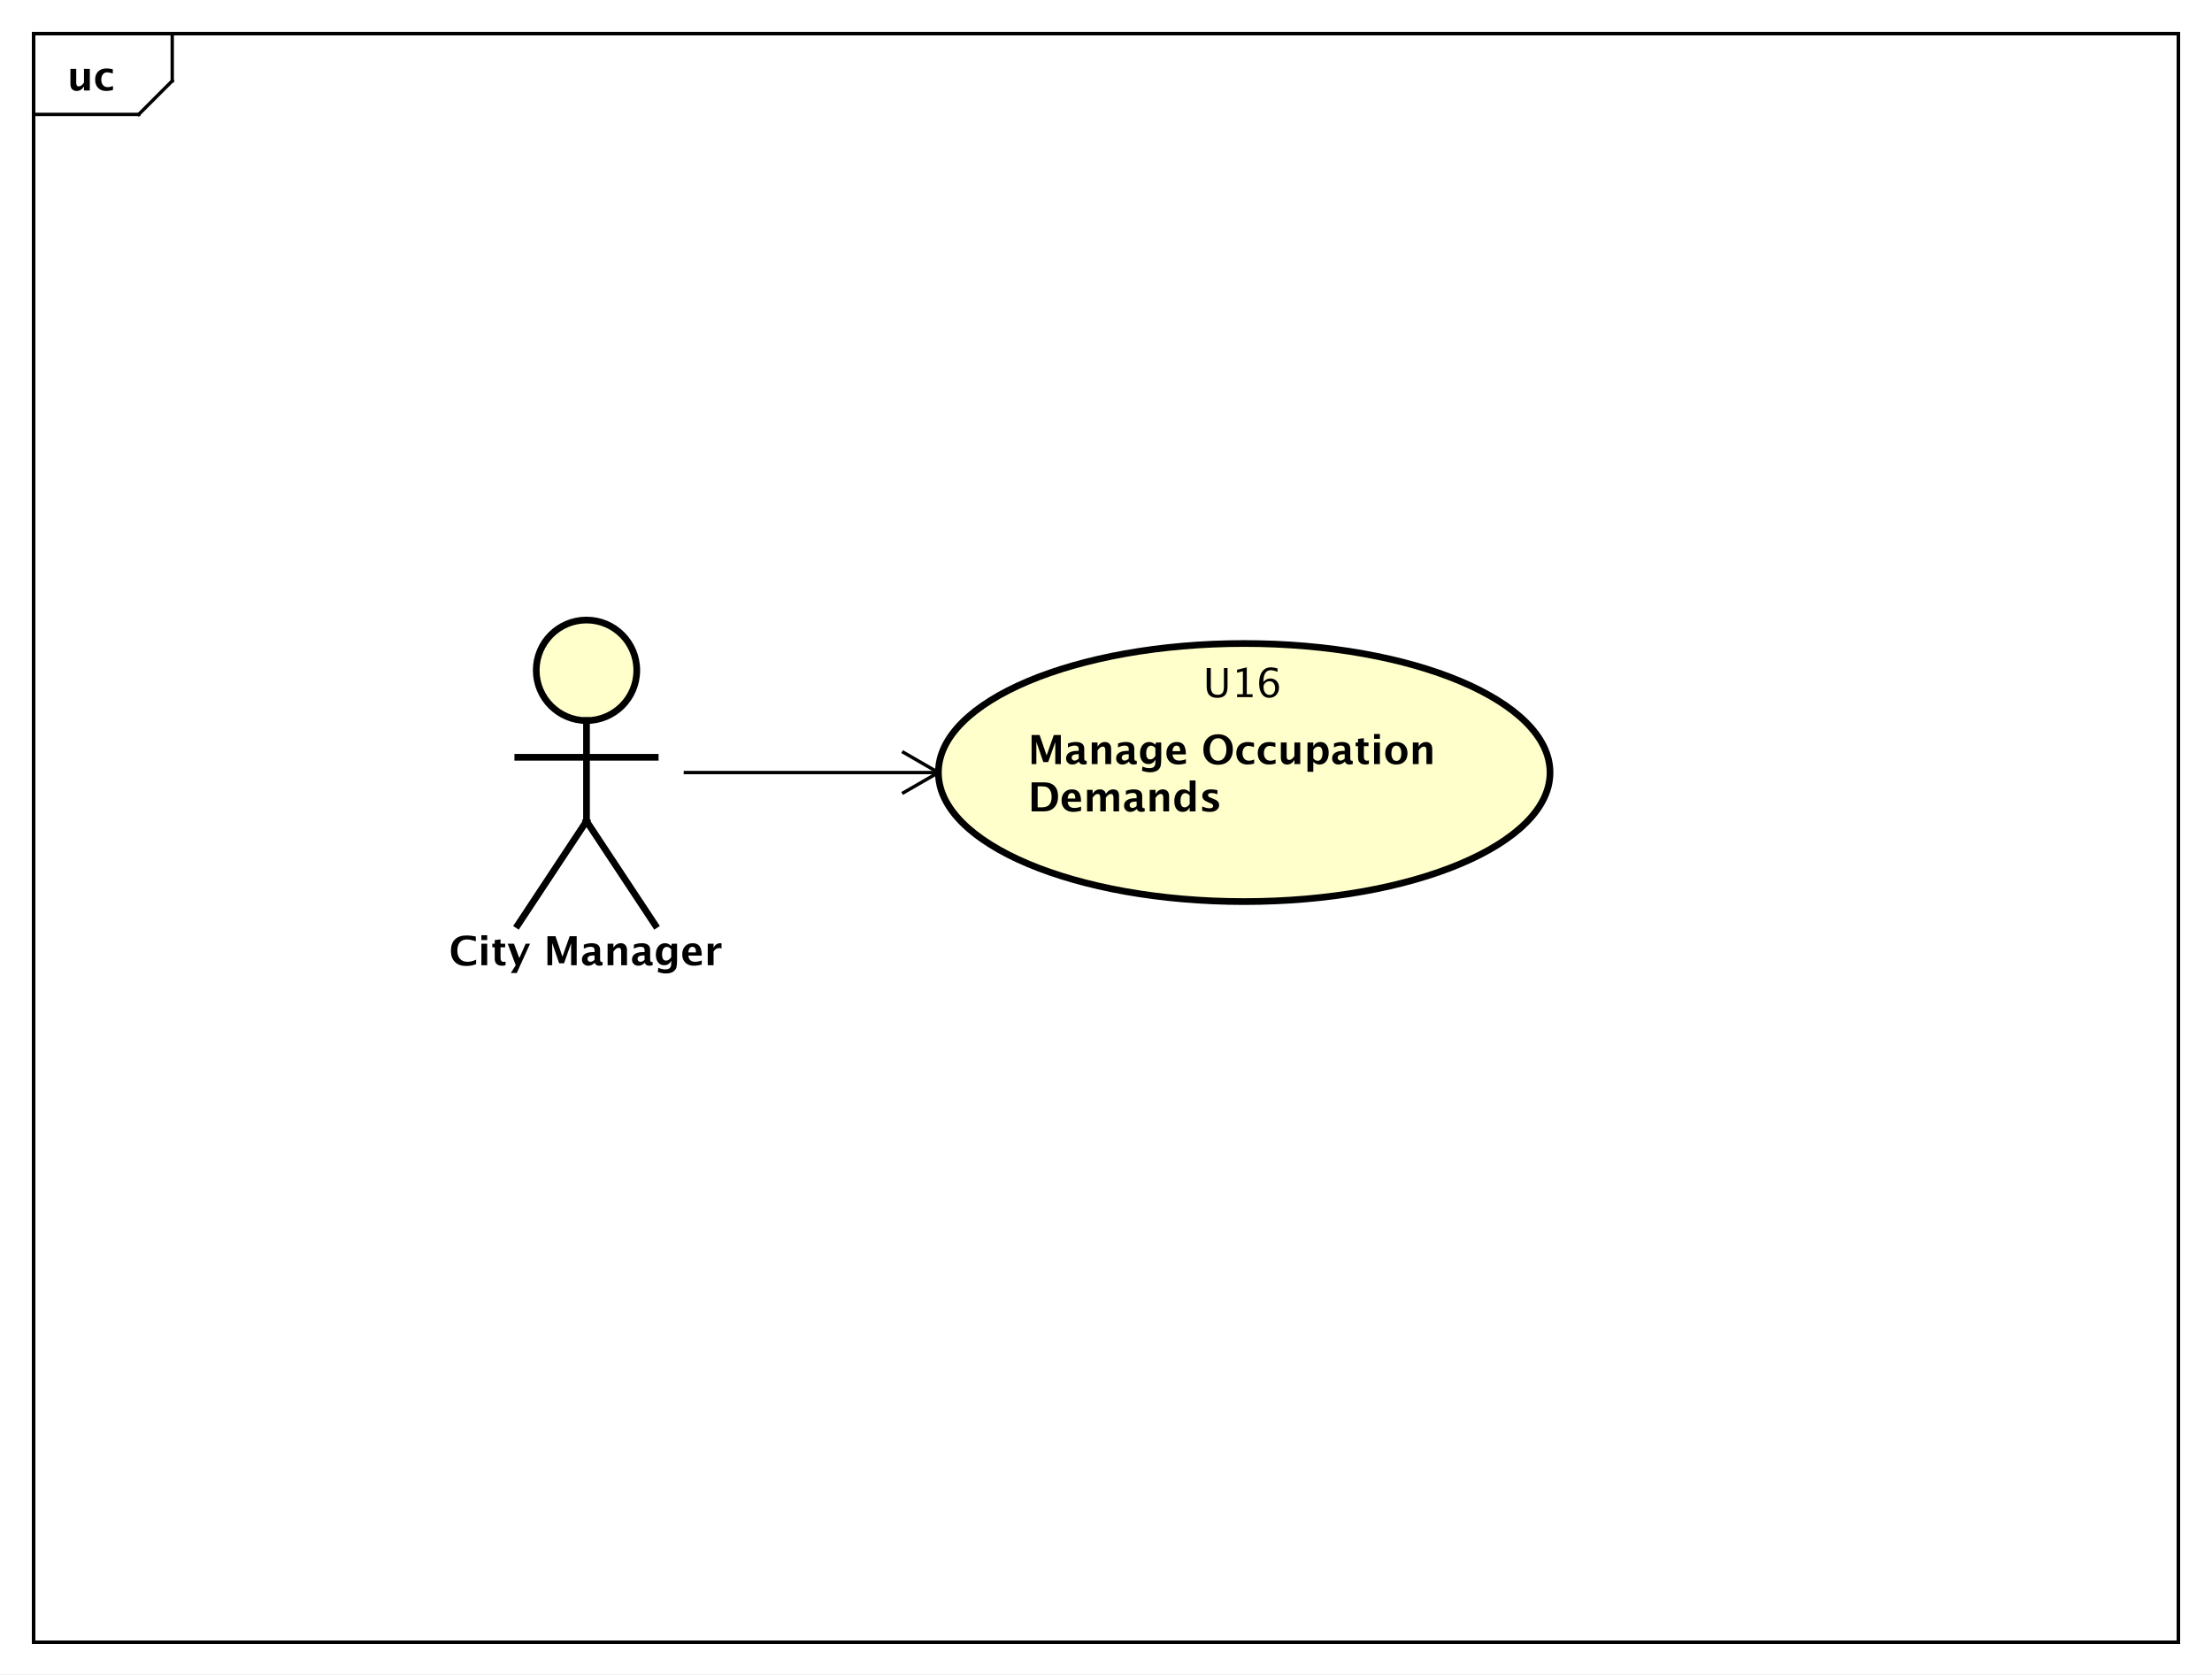
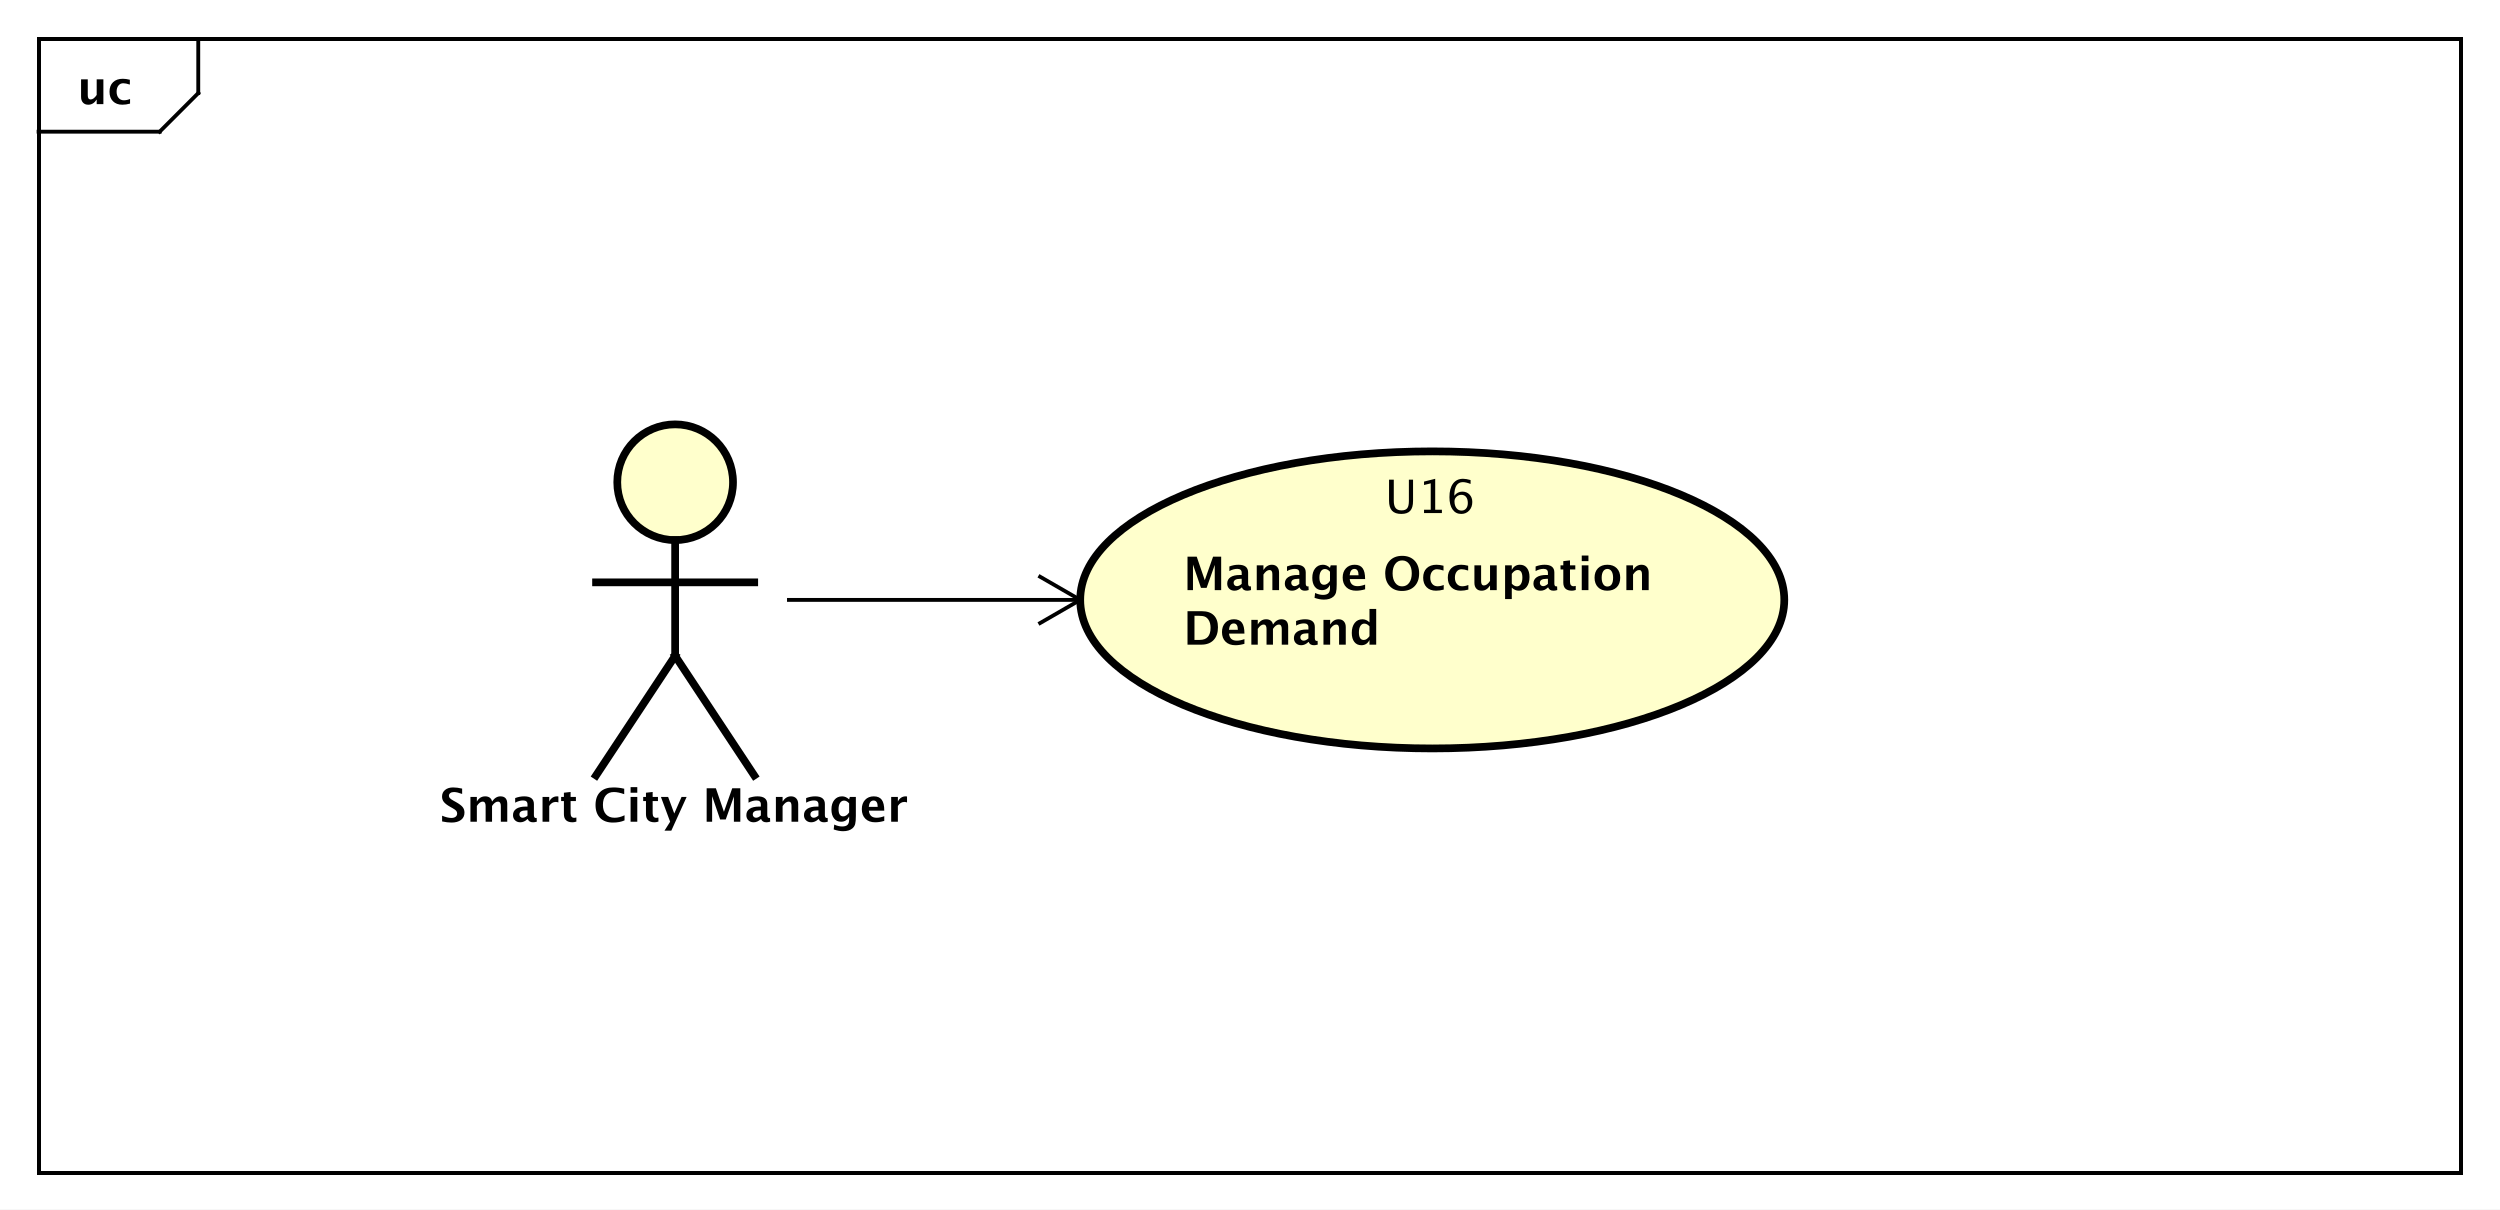
- <svg xmlns="http://www.w3.org/2000/svg" style="fill-opacity:1; color-rendering:auto; color-interpolation:auto; text-rendering:auto; stroke:black; stroke-linecap:square; stroke-miterlimit:10; shape-rendering:auto; stroke-opacity:1; fill:black; stroke-dasharray:none; font-weight:normal; stroke-width:1; font-family:'Dialog'; font-style:normal; stroke-linejoin:miter; font-size:12px; stroke-dashoffset:0; image-rendering:auto;" width="880" height="666">
+ <svg xmlns="http://www.w3.org/2000/svg" style="fill-opacity:1; color-rendering:auto; color-interpolation:auto; text-rendering:auto; stroke:black; stroke-linecap:square; stroke-miterlimit:10; shape-rendering:auto; stroke-opacity:1; fill:black; stroke-dasharray:none; font-weight:normal; stroke-width:1; font-family:'Dialog'; font-style:normal; stroke-linejoin:miter; font-size:12px; stroke-dashoffset:0; image-rendering:auto;" width="864" height="418">
  <defs id="genericDefs" />
  <g>
    <defs id="defs1">
      <clipPath clipPathUnits="userSpaceOnUse" id="clipPath1">
-         <path d="M0 0 L880 0 L880 666 L0 666 L0 0 Z" />
+         <path d="M0 0 L864 0 L864 418 L0 418 L0 0 Z" />
      </clipPath>
      <clipPath clipPathUnits="userSpaceOnUse" id="clipPath2">
-         <path d="M0 0 L660 0 L660 499.5 L0 499.5 L0 0 Z" />
+         <path d="M0 75 L648 75 L648 388.5 L0 388.5 L0 75 Z" />
      </clipPath>
      <clipPath clipPathUnits="userSpaceOnUse" id="clipPath3">
-         <path d="M-20 -27 L640 -27 L640 472.5 L-20 472.5 L-20 -27 Z" />
+         <path d="M-20 -27 L628 -27 L628 286.5 L-20 286.5 L-20 -27 Z" />
      </clipPath>
      <clipPath clipPathUnits="userSpaceOnUse" id="clipPath4">
-         <path d="M-134 -288 L526 -288 L526 211.5 L-134 211.5 L-134 -288 Z" />
+         <path d="M-114 -213 L534 -213 L534 100.5 L-114 100.5 L-114 -213 Z" />
      </clipPath>
      <clipPath clipPathUnits="userSpaceOnUse" id="clipPath5">
-         <path d="M-306.726 -216.367 L353.274 -216.367 L353.274 283.133 L-306.726 283.133 L-306.726 -216.367 Z" />
+         <path d="M-306.726 -141.367 L341.274 -141.367 L341.274 172.133 L-306.726 172.133 L-306.726 -141.367 Z" />
      </clipPath>
      <clipPath clipPathUnits="userSpaceOnUse" id="clipPath6">
-         <path d="M-359 -208 L301 -208 L301 291.5 L-359 291.5 L-359 -208 Z" />
+         <path d="M-359 -133 L289 -133 L289 180.5 L-359 180.5 L-359 -133 Z" />
      </clipPath>
    </defs>
    <g style="fill:white; stroke:white;">
-       <rect x="0" y="0" width="880" style="clip-path:url(#clipPath1); stroke:none;" height="666" />
+       <rect x="0" y="0" width="864" style="clip-path:url(#clipPath1); stroke:none;" height="418" />
    </g>
-     <g style="text-rendering:geometricPrecision; shape-rendering:crispEdges;" transform="scale(1.3333,1.3333)">
-       <rect x="10" y="10" width="640" style="fill:none; clip-path:url(#clipPath2);" height="480" />
-       <line x1="51.391" x2="51.391" y1="11" style="clip-path:url(#clipPath2); fill:none; text-rendering:optimizeLegibility; shape-rendering:auto;" y2="24.133" />
-       <line x1="51.391" x2="41.391" y1="24.133" style="clip-path:url(#clipPath2); fill:none; text-rendering:optimizeLegibility; shape-rendering:auto;" y2="34.133" />
-       <line x1="41.391" x2="10" y1="34.133" style="clip-path:url(#clipPath2); fill:none; text-rendering:optimizeLegibility; shape-rendering:auto;" y2="34.133" />
+     <g style="text-rendering:geometricPrecision; shape-rendering:crispEdges;" transform="scale(1.3333,1.3333) translate(0,-75)">
+       <rect x="10" y="85" width="628" style="fill:none; clip-path:url(#clipPath2);" height="294" />
+       <line x1="51.391" x2="51.391" y1="86" style="clip-path:url(#clipPath2); fill:none; text-rendering:optimizeLegibility; shape-rendering:auto;" y2="99.133" />
+       <line x1="51.391" x2="41.391" y1="99.133" style="clip-path:url(#clipPath2); fill:none; text-rendering:optimizeLegibility; shape-rendering:auto;" y2="109.133" />
+       <line x1="41.391" x2="10" y1="109.133" style="clip-path:url(#clipPath2); fill:none; text-rendering:optimizeLegibility; shape-rendering:auto;" y2="109.133" />
    </g>
-     <g style="text-rendering:optimizeLegibility; font-weight:bold; font-family:sans-serif;" transform="matrix(1.3333,0,0,1.3333,0,0) translate(20,27)">
+     <g style="text-rendering:optimizeLegibility; font-weight:bold; font-family:sans-serif;" transform="matrix(1.3333,0,0,1.3333,0,-100) translate(20,102)">
      <path d="M5.062 0 L5.062 -1.213 Q4.219 0.146 2.871 0.146 Q2.01 0.146 1.512 -0.398 Q1.014 -0.943 1.014 -1.887 L1.014 -6.434 L2.748 -6.434 L2.748 -2.314 Q2.748 -1.219 3.481 -1.219 Q4.301 -1.219 5.062 -2.385 L5.062 -6.434 L6.797 -6.434 L6.797 0 ZM13.711 -0.141 Q12.633 0.146 11.713 0.146 Q10.172 0.146 9.278 -0.759 Q8.385 -1.664 8.385 -3.223 Q8.385 -4.799 9.305 -5.689 Q10.225 -6.58 11.848 -6.58 Q12.633 -6.58 13.658 -6.328 L13.658 -5.074 Q12.592 -5.42 11.953 -5.42 Q11.174 -5.42 10.699 -4.822 Q10.225 -4.225 10.225 -3.234 Q10.225 -2.221 10.737 -1.611 Q11.25 -1.002 12.105 -1.002 Q12.885 -1.002 13.711 -1.342 Z" style="stroke:none; clip-path:url(#clipPath3);" />
    </g>
-     <g transform="matrix(1.3333,0,0,1.3333,0,0)" style="fill:rgb(255,255,204); text-rendering:optimizeLegibility; font-family:sans-serif; stroke:rgb(255,255,204); font-weight:bold; stroke-width:2;">
+     <g transform="matrix(1.3333,0,0,1.3333,0,-100)" style="fill:rgb(255,255,204); text-rendering:optimizeLegibility; font-family:sans-serif; stroke:rgb(255,255,204); font-weight:bold; stroke-width:2;">
      <circle r="15" style="clip-path:url(#clipPath2); stroke:none;" cx="175" cy="200" />
      <circle style="fill:none; clip-path:url(#clipPath2); stroke:black;" r="15" cx="175" cy="200" />
      <line x1="175" x2="175" y1="215" style="clip-path:url(#clipPath2); fill:none; stroke:black;" y2="245" />
      <line x1="154.5" x2="195.5" y1="225.95" style="clip-path:url(#clipPath2); fill:none; stroke:black;" y2="225.95" />
      <line x1="175" x2="154.5" y1="245" style="clip-path:url(#clipPath2); fill:none; stroke:black;" y2="276" />
      <line x1="175" x2="195.5" y1="245" style="clip-path:url(#clipPath2); fill:none; stroke:black;" y2="276" />
    </g>
-     <g style="text-rendering:optimizeLegibility; stroke-width:2; font-weight:bold; font-family:sans-serif;" transform="matrix(1.3333,0,0,1.3333,0,0) translate(134,288)">
-       <path d="M8.062 -0.346 Q6.803 0.217 5.057 0.217 Q2.924 0.217 1.734 -0.984 Q0.545 -2.186 0.545 -4.336 Q0.545 -6.527 1.743 -7.708 Q2.941 -8.889 5.162 -8.889 Q6.58 -8.889 7.981 -8.555 L7.981 -7.143 Q6.393 -7.699 5.32 -7.699 Q3.949 -7.699 3.205 -6.829 Q2.461 -5.959 2.461 -4.359 Q2.461 -2.789 3.261 -1.91 Q4.061 -1.031 5.484 -1.031 Q6.762 -1.031 8.062 -1.676 ZM9.633 0 L9.633 -6.434 L11.367 -6.434 L11.367 0 ZM9.633 -7.518 L9.633 -8.965 L11.367 -8.965 L11.367 -7.518 ZM16.852 -0.035 Q16.23 0.146 15.873 0.146 Q13.617 0.146 13.617 -1.963 L13.617 -5.35 L12.896 -5.35 L12.896 -6.434 L13.617 -6.434 L13.617 -7.518 L15.352 -7.717 L15.352 -6.434 L16.729 -6.434 L16.729 -5.35 L15.352 -5.35 L15.352 -2.191 Q15.352 -1.008 16.318 -1.008 Q16.541 -1.008 16.852 -1.09 ZM18.422 2.314 L19.881 0 L17.496 -6.434 L19.359 -6.434 L20.953 -2.133 L22.846 -6.434 L24.164 -6.434 L20.191 2.314 ZM29.35 0 L29.35 -8.672 L31.74 -8.672 L33.826 -2.572 L35.977 -8.672 L38.074 -8.672 L38.074 0 L36.41 0 L36.41 -6.545 L34.295 -0.58 L32.842 -0.58 L30.768 -6.633 L30.768 0 ZM43.395 -0.691 Q42.527 0.146 41.537 0.146 Q40.693 0.146 40.166 -0.369 Q39.639 -0.885 39.639 -1.705 Q39.639 -2.772 40.491 -3.349 Q41.344 -3.926 42.932 -3.926 L43.395 -3.926 L43.395 -4.512 Q43.395 -5.514 42.252 -5.514 Q41.238 -5.514 40.201 -4.939 L40.201 -6.135 Q41.379 -6.58 42.533 -6.58 Q45.059 -6.58 45.059 -4.57 L45.059 -1.723 Q45.059 -0.967 45.545 -0.967 Q45.633 -0.967 45.773 -0.99 L45.815 -0.018 Q45.264 0.146 44.842 0.146 Q43.775 0.146 43.471 -0.691 ZM43.395 -1.623 L43.395 -2.93 L42.984 -2.93 Q41.303 -2.93 41.303 -1.875 Q41.303 -1.518 41.546 -1.274 Q41.789 -1.031 42.147 -1.031 Q42.756 -1.031 43.395 -1.623 ZM47.297 0 L47.297 -6.434 L49.031 -6.434 L49.031 -5.221 Q49.881 -6.58 51.223 -6.58 Q52.084 -6.58 52.582 -6.035 Q53.08 -5.49 53.08 -4.547 L53.08 0 L51.346 0 L51.346 -4.119 Q51.346 -5.215 50.619 -5.215 Q49.793 -5.215 49.031 -4.049 L49.031 0 ZM58.33 -0.691 Q57.463 0.146 56.473 0.146 Q55.629 0.146 55.102 -0.369 Q54.574 -0.885 54.574 -1.705 Q54.574 -2.772 55.427 -3.349 Q56.279 -3.926 57.867 -3.926 L58.33 -3.926 L58.33 -4.512 Q58.33 -5.514 57.188 -5.514 Q56.174 -5.514 55.137 -4.939 L55.137 -6.135 Q56.315 -6.58 57.469 -6.58 Q59.994 -6.58 59.994 -4.57 L59.994 -1.723 Q59.994 -0.967 60.48 -0.967 Q60.568 -0.967 60.709 -0.99 L60.75 -0.018 Q60.199 0.146 59.777 0.146 Q58.711 0.146 58.406 -0.691 ZM58.33 -1.623 L58.33 -2.93 L57.92 -2.93 Q56.238 -2.93 56.238 -1.875 Q56.238 -1.518 56.481 -1.274 Q56.725 -1.031 57.082 -1.031 Q57.691 -1.031 58.33 -1.623 ZM62.279 1.998 L62.42 0.738 Q63.492 1.23 64.465 1.23 Q65.426 1.23 65.853 0.82 Q66.281 0.41 66.281 -0.51 L66.281 -1.389 Q65.648 0 64.189 0 Q63.041 0 62.367 -0.858 Q61.693 -1.717 61.693 -3.182 Q61.693 -4.723 62.449 -5.651 Q63.205 -6.58 64.459 -6.58 Q65.443 -6.58 66.281 -5.783 L66.463 -6.434 L68.022 -6.434 L68.022 -1.523 Q68.022 -0.053 67.843 0.598 Q67.664 1.248 67.148 1.705 Q66.281 2.455 64.705 2.455 Q63.586 2.455 62.279 1.998 ZM66.281 -2.397 L66.281 -4.769 Q65.654 -5.479 64.969 -5.479 Q64.312 -5.479 63.926 -4.881 Q63.539 -4.283 63.539 -3.275 Q63.539 -1.389 64.752 -1.389 Q65.59 -1.389 66.281 -2.397 ZM75.387 -0.217 Q74.15 0.146 73.043 0.146 Q71.432 0.146 70.5 -0.768 Q69.568 -1.682 69.568 -3.264 Q69.568 -4.758 70.421 -5.669 Q71.273 -6.58 72.674 -6.58 Q74.086 -6.58 74.736 -5.689 Q75.387 -4.799 75.387 -2.871 L71.397 -2.871 Q71.572 -1.031 73.418 -1.031 Q74.291 -1.031 75.387 -1.435 ZM71.373 -3.85 L73.682 -3.85 Q73.682 -5.496 72.621 -5.496 Q71.543 -5.496 71.373 -3.85 ZM77.18 0 L77.18 -6.434 L78.914 -6.434 L78.914 -5.221 Q79.588 -6.58 80.965 -6.58 Q81.129 -6.58 81.287 -6.545 L81.287 -4.998 Q80.918 -5.133 80.602 -5.133 Q79.564 -5.133 78.914 -4.084 L78.914 0 Z" style="stroke:none; clip-path:url(#clipPath4);" />
+     <g style="text-rendering:optimizeLegibility; stroke-width:2; font-weight:bold; font-family:sans-serif;" transform="matrix(1.3333,0,0,1.3333,0,-100) translate(114,288)">
+       <path d="M0.598 -0.076 L0.598 -1.565 Q1.998 -0.979 2.994 -0.979 Q3.691 -0.979 4.093 -1.289 Q4.494 -1.6 4.494 -2.133 Q4.494 -2.555 4.242 -2.845 Q3.99 -3.135 3.287 -3.533 L2.707 -3.856 Q1.541 -4.512 1.06 -5.112 Q0.58 -5.713 0.58 -6.516 Q0.58 -7.588 1.368 -8.238 Q2.156 -8.889 3.451 -8.889 Q4.488 -8.889 5.789 -8.59 L5.789 -7.201 Q4.459 -7.699 3.686 -7.699 Q3.088 -7.699 2.728 -7.433 Q2.367 -7.166 2.367 -6.732 Q2.367 -6.375 2.619 -6.106 Q2.871 -5.836 3.568 -5.443 L4.189 -5.098 Q5.443 -4.394 5.918 -3.803 Q6.393 -3.211 6.393 -2.361 Q6.393 -1.154 5.496 -0.469 Q4.6 0.217 3.023 0.217 Q1.98 0.217 0.598 -0.076 ZM7.939 0 L7.939 -6.434 L9.604 -6.434 L9.604 -5.221 Q10.365 -6.58 11.771 -6.58 Q12.498 -6.58 12.967 -6.223 Q13.435 -5.865 13.541 -5.221 Q14.443 -6.58 15.721 -6.58 Q17.484 -6.58 17.484 -4.635 L17.484 0 L15.82 0 L15.82 -4.066 Q15.82 -5.209 15.059 -5.209 Q14.279 -5.209 13.541 -4.084 L13.541 0 L11.877 0 L11.877 -4.066 Q11.877 -5.215 11.109 -5.215 Q10.342 -5.215 9.604 -4.084 L9.604 0 ZM22.729 -0.691 Q21.861 0.146 20.871 0.146 Q20.027 0.146 19.5 -0.369 Q18.973 -0.885 18.973 -1.705 Q18.973 -2.772 19.825 -3.349 Q20.678 -3.926 22.266 -3.926 L22.729 -3.926 L22.729 -4.512 Q22.729 -5.514 21.586 -5.514 Q20.572 -5.514 19.535 -4.939 L19.535 -6.135 Q20.713 -6.58 21.867 -6.58 Q24.393 -6.58 24.393 -4.57 L24.393 -1.723 Q24.393 -0.967 24.879 -0.967 Q24.967 -0.967 25.107 -0.99 L25.148 -0.018 Q24.598 0.146 24.176 0.146 Q23.109 0.146 22.805 -0.691 ZM22.729 -1.623 L22.729 -2.93 L22.318 -2.93 Q20.637 -2.93 20.637 -1.875 Q20.637 -1.518 20.88 -1.274 Q21.123 -1.031 21.48 -1.031 Q22.09 -1.031 22.729 -1.623 ZM26.631 0 L26.631 -6.434 L28.365 -6.434 L28.365 -5.221 Q29.039 -6.58 30.416 -6.58 Q30.58 -6.58 30.738 -6.545 L30.738 -4.998 Q30.369 -5.133 30.053 -5.133 Q29.016 -5.133 28.365 -4.084 L28.365 0 ZM35.402 -0.035 Q34.781 0.146 34.424 0.146 Q32.168 0.146 32.168 -1.963 L32.168 -5.35 L31.447 -5.35 L31.447 -6.434 L32.168 -6.434 L32.168 -7.518 L33.902 -7.717 L33.902 -6.434 L35.279 -6.434 L35.279 -5.35 L33.902 -5.35 L33.902 -2.191 Q33.902 -1.008 34.869 -1.008 Q35.092 -1.008 35.402 -1.09 ZM47.883 -0.346 Q46.623 0.217 44.877 0.217 Q42.744 0.217 41.555 -0.984 Q40.365 -2.186 40.365 -4.336 Q40.365 -6.527 41.563 -7.708 Q42.762 -8.889 44.982 -8.889 Q46.4 -8.889 47.801 -8.555 L47.801 -7.143 Q46.213 -7.699 45.141 -7.699 Q43.77 -7.699 43.025 -6.829 Q42.281 -5.959 42.281 -4.359 Q42.281 -2.789 43.081 -1.91 Q43.881 -1.031 45.305 -1.031 Q46.582 -1.031 47.883 -1.676 ZM49.453 0 L49.453 -6.434 L51.188 -6.434 L51.188 0 ZM49.453 -7.518 L49.453 -8.965 L51.188 -8.965 L51.188 -7.518 ZM56.672 -0.035 Q56.051 0.146 55.693 0.146 Q53.438 0.146 53.438 -1.963 L53.438 -5.35 L52.717 -5.35 L52.717 -6.434 L53.438 -6.434 L53.438 -7.518 L55.172 -7.717 L55.172 -6.434 L56.549 -6.434 L56.549 -5.35 L55.172 -5.35 L55.172 -2.191 Q55.172 -1.008 56.139 -1.008 Q56.361 -1.008 56.672 -1.09 ZM58.242 2.314 L59.701 0 L57.316 -6.434 L59.18 -6.434 L60.773 -2.133 L62.666 -6.434 L63.984 -6.434 L60.012 2.314 ZM69.17 0 L69.17 -8.672 L71.561 -8.672 L73.647 -2.572 L75.797 -8.672 L77.894 -8.672 L77.894 0 L76.231 0 L76.231 -6.545 L74.115 -0.58 L72.662 -0.58 L70.588 -6.633 L70.588 0 ZM83.215 -0.691 Q82.348 0.146 81.357 0.146 Q80.514 0.146 79.986 -0.369 Q79.459 -0.885 79.459 -1.705 Q79.459 -2.772 80.311 -3.349 Q81.164 -3.926 82.752 -3.926 L83.215 -3.926 L83.215 -4.512 Q83.215 -5.514 82.072 -5.514 Q81.059 -5.514 80.022 -4.939 L80.022 -6.135 Q81.199 -6.58 82.353 -6.58 Q84.879 -6.58 84.879 -4.57 L84.879 -1.723 Q84.879 -0.967 85.365 -0.967 Q85.453 -0.967 85.594 -0.99 L85.635 -0.018 Q85.084 0.146 84.662 0.146 Q83.596 0.146 83.291 -0.691 ZM83.215 -1.623 L83.215 -2.93 L82.805 -2.93 Q81.123 -2.93 81.123 -1.875 Q81.123 -1.518 81.366 -1.274 Q81.609 -1.031 81.967 -1.031 Q82.576 -1.031 83.215 -1.623 ZM87.117 0 L87.117 -6.434 L88.852 -6.434 L88.852 -5.221 Q89.701 -6.58 91.043 -6.58 Q91.904 -6.58 92.402 -6.035 Q92.9 -5.49 92.9 -4.547 L92.9 0 L91.166 0 L91.166 -4.119 Q91.166 -5.215 90.439 -5.215 Q89.613 -5.215 88.852 -4.049 L88.852 0 ZM98.15 -0.691 Q97.283 0.146 96.293 0.146 Q95.449 0.146 94.922 -0.369 Q94.394 -0.885 94.394 -1.705 Q94.394 -2.772 95.247 -3.349 Q96.1 -3.926 97.688 -3.926 L98.15 -3.926 L98.15 -4.512 Q98.15 -5.514 97.008 -5.514 Q95.994 -5.514 94.957 -4.939 L94.957 -6.135 Q96.135 -6.58 97.289 -6.58 Q99.814 -6.58 99.814 -4.57 L99.814 -1.723 Q99.814 -0.967 100.301 -0.967 Q100.389 -0.967 100.529 -0.99 L100.57 -0.018 Q100.019 0.146 99.598 0.146 Q98.531 0.146 98.227 -0.691 ZM98.15 -1.623 L98.15 -2.93 L97.74 -2.93 Q96.059 -2.93 96.059 -1.875 Q96.059 -1.518 96.302 -1.274 Q96.545 -1.031 96.902 -1.031 Q97.512 -1.031 98.15 -1.623 ZM102.1 1.998 L102.24 0.738 Q103.312 1.23 104.285 1.23 Q105.246 1.23 105.674 0.82 Q106.102 0.41 106.102 -0.51 L106.102 -1.389 Q105.469 0 104.01 0 Q102.861 0 102.188 -0.858 Q101.514 -1.717 101.514 -3.182 Q101.514 -4.723 102.269 -5.651 Q103.025 -6.58 104.279 -6.58 Q105.264 -6.58 106.102 -5.783 L106.283 -6.434 L107.842 -6.434 L107.842 -1.523 Q107.842 -0.053 107.663 0.598 Q107.484 1.248 106.969 1.705 Q106.102 2.455 104.525 2.455 Q103.406 2.455 102.1 1.998 ZM106.102 -2.397 L106.102 -4.769 Q105.475 -5.479 104.789 -5.479 Q104.133 -5.479 103.746 -4.881 Q103.359 -4.283 103.359 -3.275 Q103.359 -1.389 104.572 -1.389 Q105.41 -1.389 106.102 -2.397 ZM115.207 -0.217 Q113.971 0.146 112.863 0.146 Q111.252 0.146 110.32 -0.768 Q109.389 -1.682 109.389 -3.264 Q109.389 -4.758 110.241 -5.669 Q111.094 -6.58 112.494 -6.58 Q113.906 -6.58 114.557 -5.689 Q115.207 -4.799 115.207 -2.871 L111.217 -2.871 Q111.393 -1.031 113.238 -1.031 Q114.111 -1.031 115.207 -1.435 ZM111.193 -3.85 L113.502 -3.85 Q113.502 -5.496 112.441 -5.496 Q111.363 -5.496 111.193 -3.85 ZM117 0 L117 -6.434 L118.734 -6.434 L118.734 -5.221 Q119.408 -6.58 120.785 -6.58 Q120.949 -6.58 121.107 -6.545 L121.107 -4.998 Q120.738 -5.133 120.422 -5.133 Q119.385 -5.133 118.734 -4.084 L118.734 0 Z" style="stroke:none; clip-path:url(#clipPath4);" />
    </g>
-     <g transform="matrix(1.3333,0,0,1.3333,0,0)" style="fill:rgb(255,255,204); text-rendering:optimizeLegibility; font-family:sans-serif; stroke:rgb(255,255,204); font-weight:bold; stroke-width:2;">
+     <g transform="matrix(1.3333,0,0,1.3333,0,-100)" style="fill:rgb(255,255,204); text-rendering:optimizeLegibility; font-family:sans-serif; stroke:rgb(255,255,204); font-weight:bold; stroke-width:2;">
      <ellipse style="clip-path:url(#clipPath2); stroke:none;" rx="91.25" cx="371.25" ry="38.5" cy="230.5" />
      <ellipse style="clip-path:url(#clipPath2); fill:none; stroke:black;" rx="91.25" cx="371.25" ry="38.5" cy="230.5" />
      <path d="M1.084 11.602 L1.084 2.93 L3.475 2.93 L5.561 9.029 L7.711 2.93 L9.809 2.93 L9.809 11.602 L8.145 11.602 L8.145 5.057 L6.029 11.021 L4.576 11.021 L2.502 4.969 L2.502 11.602 ZM15.129 10.91 Q14.262 11.748 13.271 11.748 Q12.428 11.748 11.9 11.232 Q11.373 10.717 11.373 9.896 Q11.373 8.83 12.226 8.253 Q13.078 7.676 14.666 7.676 L15.129 7.676 L15.129 7.09 Q15.129 6.088 13.986 6.088 Q12.973 6.088 11.935 6.662 L11.935 5.467 Q13.113 5.021 14.268 5.021 Q16.793 5.021 16.793 7.031 L16.793 9.879 Q16.793 10.635 17.279 10.635 Q17.367 10.635 17.508 10.611 L17.549 11.584 Q16.998 11.748 16.576 11.748 Q15.51 11.748 15.205 10.91 ZM15.129 9.979 L15.129 8.672 L14.719 8.672 Q13.037 8.672 13.037 9.727 Q13.037 10.084 13.28 10.327 Q13.523 10.57 13.881 10.57 Q14.49 10.57 15.129 9.979 ZM19.031 11.602 L19.031 5.168 L20.766 5.168 L20.766 6.381 Q21.615 5.021 22.957 5.021 Q23.818 5.021 24.316 5.566 Q24.814 6.111 24.814 7.055 L24.814 11.602 L23.08 11.602 L23.08 7.482 Q23.08 6.387 22.354 6.387 Q21.527 6.387 20.766 7.553 L20.766 11.602 ZM30.064 10.91 Q29.197 11.748 28.207 11.748 Q27.363 11.748 26.836 11.232 Q26.309 10.717 26.309 9.896 Q26.309 8.83 27.161 8.253 Q28.014 7.676 29.602 7.676 L30.064 7.676 L30.064 7.09 Q30.064 6.088 28.922 6.088 Q27.908 6.088 26.871 6.662 L26.871 5.467 Q28.049 5.021 29.203 5.021 Q31.729 5.021 31.729 7.031 L31.729 9.879 Q31.729 10.635 32.215 10.635 Q32.303 10.635 32.443 10.611 L32.484 11.584 Q31.934 11.748 31.512 11.748 Q30.445 11.748 30.141 10.91 ZM30.064 9.979 L30.064 8.672 L29.654 8.672 Q27.973 8.672 27.973 9.727 Q27.973 10.084 28.216 10.327 Q28.459 10.57 28.816 10.57 Q29.426 10.57 30.064 9.979 ZM34.014 13.6 L34.154 12.34 Q35.227 12.832 36.199 12.832 Q37.16 12.832 37.588 12.422 Q38.016 12.012 38.016 11.092 L38.016 10.213 Q37.383 11.602 35.924 11.602 Q34.775 11.602 34.102 10.743 Q33.428 9.885 33.428 8.42 Q33.428 6.879 34.184 5.95 Q34.94 5.021 36.193 5.021 Q37.178 5.021 38.016 5.818 L38.197 5.168 L39.756 5.168 L39.756 10.078 Q39.756 11.549 39.577 12.199 Q39.398 12.85 38.883 13.307 Q38.016 14.057 36.44 14.057 Q35.32 14.057 34.014 13.6 ZM38.016 9.205 L38.016 6.832 Q37.389 6.123 36.703 6.123 Q36.047 6.123 35.66 6.721 Q35.273 7.318 35.273 8.326 Q35.273 10.213 36.486 10.213 Q37.324 10.213 38.016 9.205 ZM47.121 11.385 Q45.885 11.748 44.777 11.748 Q43.166 11.748 42.234 10.834 Q41.303 9.92 41.303 8.338 Q41.303 6.844 42.155 5.933 Q43.008 5.021 44.408 5.021 Q45.82 5.021 46.471 5.912 Q47.121 6.803 47.121 8.73 L43.131 8.73 Q43.307 10.57 45.152 10.57 Q46.025 10.57 47.121 10.166 ZM43.107 7.752 L45.416 7.752 Q45.416 6.106 44.355 6.106 Q43.277 6.106 43.107 7.752 ZM56.672 11.818 Q54.697 11.818 53.514 10.576 Q52.33 9.334 52.33 7.266 Q52.33 5.174 53.52 3.943 Q54.709 2.713 56.73 2.713 Q58.74 2.713 59.933 3.943 Q61.125 5.174 61.125 7.248 Q61.125 9.369 59.933 10.594 Q58.74 11.818 56.672 11.818 ZM56.695 10.623 Q57.855 10.623 58.532 9.712 Q59.209 8.801 59.209 7.242 Q59.209 5.731 58.529 4.816 Q57.85 3.902 56.73 3.902 Q55.6 3.902 54.923 4.816 Q54.246 5.731 54.246 7.26 Q54.246 8.777 54.92 9.7 Q55.594 10.623 56.695 10.623 ZM67.494 11.461 Q66.416 11.748 65.496 11.748 Q63.955 11.748 63.062 10.843 Q62.168 9.938 62.168 8.379 Q62.168 6.803 63.088 5.912 Q64.008 5.021 65.631 5.021 Q66.416 5.021 67.441 5.273 L67.441 6.527 Q66.375 6.182 65.736 6.182 Q64.957 6.182 64.482 6.779 Q64.008 7.377 64.008 8.367 Q64.008 9.381 64.52 9.99 Q65.033 10.6 65.889 10.6 Q66.668 10.6 67.494 10.26 ZM73.881 11.461 Q72.803 11.748 71.883 11.748 Q70.342 11.748 69.448 10.843 Q68.555 9.938 68.555 8.379 Q68.555 6.803 69.475 5.912 Q70.394 5.021 72.018 5.021 Q72.803 5.021 73.828 5.273 L73.828 6.527 Q72.762 6.182 72.123 6.182 Q71.344 6.182 70.869 6.779 Q70.394 7.377 70.394 8.367 Q70.394 9.381 70.907 9.99 Q71.42 10.6 72.275 10.6 Q73.055 10.6 73.881 10.26 ZM79.5 11.602 L79.5 10.389 Q78.656 11.748 77.309 11.748 Q76.447 11.748 75.949 11.203 Q75.451 10.658 75.451 9.715 L75.451 5.168 L77.186 5.168 L77.186 9.287 Q77.186 10.383 77.918 10.383 Q78.738 10.383 79.5 9.217 L79.5 5.168 L81.234 5.168 L81.234 11.602 ZM83.402 13.916 L83.402 5.168 L85.137 5.168 L85.137 6.381 Q85.805 5.021 87.24 5.021 Q88.4 5.021 89.065 5.871 Q89.731 6.721 89.731 8.209 Q89.731 9.826 88.981 10.787 Q88.231 11.748 86.971 11.748 Q85.957 11.748 85.137 10.951 L85.137 13.916 ZM85.137 9.92 Q85.769 10.623 86.484 10.623 Q87.123 10.623 87.504 10.005 Q87.885 9.387 87.885 8.355 Q87.885 6.381 86.613 6.381 Q85.846 6.381 85.137 7.371 ZM94.506 10.91 Q93.639 11.748 92.648 11.748 Q91.805 11.748 91.277 11.232 Q90.75 10.717 90.75 9.896 Q90.75 8.83 91.603 8.253 Q92.455 7.676 94.043 7.676 L94.506 7.676 L94.506 7.09 Q94.506 6.088 93.363 6.088 Q92.35 6.088 91.312 6.662 L91.312 5.467 Q92.49 5.021 93.644 5.021 Q96.17 5.021 96.17 7.031 L96.17 9.879 Q96.17 10.635 96.656 10.635 Q96.744 10.635 96.885 10.611 L96.926 11.584 Q96.375 11.748 95.953 11.748 Q94.887 11.748 94.582 10.91 ZM94.506 9.979 L94.506 8.672 L94.096 8.672 Q92.414 8.672 92.414 9.727 Q92.414 10.084 92.657 10.327 Q92.9 10.57 93.258 10.57 Q93.867 10.57 94.506 9.979 ZM101.725 11.566 Q101.103 11.748 100.746 11.748 Q98.49 11.748 98.49 9.639 L98.49 6.252 L97.769 6.252 L97.769 5.168 L98.49 5.168 L98.49 4.084 L100.225 3.885 L100.225 5.168 L101.602 5.168 L101.602 6.252 L100.225 6.252 L100.225 9.41 Q100.225 10.594 101.191 10.594 Q101.414 10.594 101.725 10.512 ZM103.272 11.602 L103.272 5.168 L105.006 5.168 L105.006 11.602 ZM103.272 4.084 L103.272 2.637 L105.006 2.637 L105.006 4.084 ZM109.875 11.748 Q108.369 11.748 107.481 10.837 Q106.594 9.926 106.594 8.385 Q106.594 6.826 107.487 5.924 Q108.381 5.021 109.916 5.021 Q111.457 5.021 112.351 5.924 Q113.244 6.826 113.244 8.373 Q113.244 9.955 112.348 10.852 Q111.451 11.748 109.875 11.748 ZM109.904 10.664 Q111.398 10.664 111.398 8.373 Q111.398 7.324 111.003 6.715 Q110.607 6.106 109.916 6.106 Q109.231 6.106 108.835 6.715 Q108.439 7.324 108.439 8.385 Q108.439 9.434 108.832 10.049 Q109.225 10.664 109.904 10.664 ZM114.838 11.602 L114.838 5.168 L116.572 5.168 L116.572 6.381 Q117.422 5.021 118.764 5.021 Q119.625 5.021 120.123 5.566 Q120.621 6.111 120.621 7.055 L120.621 11.602 L118.887 11.602 L118.887 7.482 Q118.887 6.387 118.16 6.387 Q117.334 6.387 116.572 7.553 L116.572 11.602 Z" style="fill:black; clip-path:url(#clipPath5); stroke:none;" transform="translate(306.7265,216.3672)" />
    </g>
-     <g style="text-rendering:optimizeLegibility; stroke-width:2; font-weight:bold; font-family:sans-serif;" transform="matrix(1.3333,0,0,1.3333,0,0) translate(306.7265,216.3672)">
-       <path d="M1.084 25.734 L1.084 17.062 L4.816 17.062 Q6.832 17.062 7.904 18.132 Q8.977 19.201 8.977 21.217 Q8.977 23.361 7.84 24.548 Q6.703 25.734 4.658 25.734 ZM2.889 24.504 L4.236 24.504 Q5.66 24.504 6.36 23.716 Q7.061 22.928 7.061 21.322 Q7.061 20.08 6.498 19.254 Q6.111 18.686 5.566 18.469 Q5.021 18.252 3.978 18.252 L2.889 18.252 ZM15.838 25.518 Q14.602 25.881 13.494 25.881 Q11.883 25.881 10.951 24.967 Q10.02 24.053 10.02 22.471 Q10.02 20.977 10.872 20.065 Q11.725 19.154 13.125 19.154 Q14.537 19.154 15.188 20.045 Q15.838 20.936 15.838 22.863 L11.848 22.863 Q12.023 24.703 13.869 24.703 Q14.742 24.703 15.838 24.299 ZM11.824 21.885 L14.133 21.885 Q14.133 20.238 13.072 20.238 Q11.994 20.238 11.824 21.885 ZM17.631 25.734 L17.631 19.301 L19.295 19.301 L19.295 20.514 Q20.057 19.154 21.463 19.154 Q22.189 19.154 22.658 19.512 Q23.127 19.869 23.232 20.514 Q24.135 19.154 25.412 19.154 Q27.176 19.154 27.176 21.1 L27.176 25.734 L25.512 25.734 L25.512 21.668 Q25.512 20.525 24.75 20.525 Q23.971 20.525 23.232 21.65 L23.232 25.734 L21.568 25.734 L21.568 21.668 Q21.568 20.52 20.801 20.52 Q20.033 20.52 19.295 21.65 L19.295 25.734 ZM32.42 25.043 Q31.553 25.881 30.562 25.881 Q29.719 25.881 29.191 25.365 Q28.664 24.85 28.664 24.029 Q28.664 22.963 29.517 22.386 Q30.369 21.809 31.957 21.809 L32.42 21.809 L32.42 21.223 Q32.42 20.221 31.277 20.221 Q30.264 20.221 29.227 20.795 L29.227 19.6 Q30.404 19.154 31.559 19.154 Q34.084 19.154 34.084 21.164 L34.084 24.012 Q34.084 24.768 34.57 24.768 Q34.658 24.768 34.799 24.744 L34.84 25.717 Q34.289 25.881 33.867 25.881 Q32.801 25.881 32.496 25.043 ZM32.42 24.111 L32.42 22.805 L32.01 22.805 Q30.328 22.805 30.328 23.859 Q30.328 24.217 30.571 24.46 Q30.814 24.703 31.172 24.703 Q31.781 24.703 32.42 24.111 ZM36.322 25.734 L36.322 19.301 L38.057 19.301 L38.057 20.514 Q38.906 19.154 40.248 19.154 Q41.109 19.154 41.607 19.699 Q42.105 20.244 42.105 21.188 L42.105 25.734 L40.371 25.734 L40.371 21.615 Q40.371 20.52 39.645 20.52 Q38.818 20.52 38.057 21.686 L38.057 25.734 ZM48.252 25.734 L48.252 24.521 Q47.584 25.881 46.148 25.881 Q44.988 25.881 44.326 25.031 Q43.664 24.182 43.664 22.693 Q43.664 21.076 44.411 20.115 Q45.158 19.154 46.418 19.154 Q47.426 19.154 48.252 19.951 L48.252 16.482 L49.992 16.482 L49.992 25.734 ZM48.252 20.982 Q47.625 20.279 46.91 20.279 Q46.272 20.279 45.891 20.895 Q45.51 21.51 45.51 22.547 Q45.51 24.521 46.775 24.521 Q47.549 24.521 48.252 23.531 ZM51.984 25.529 L51.984 24.258 Q53.273 24.797 54.188 24.797 Q55.254 24.797 55.254 24.07 Q55.254 23.602 54.375 23.25 L53.789 23.016 Q52.834 22.629 52.424 22.184 Q52.014 21.738 52.014 21.082 Q52.014 20.168 52.711 19.661 Q53.408 19.154 54.662 19.154 Q55.447 19.154 56.531 19.383 L56.531 20.602 Q55.488 20.238 54.803 20.238 Q53.725 20.238 53.725 20.906 Q53.725 21.346 54.522 21.65 L55.025 21.844 Q56.156 22.271 56.599 22.711 Q57.041 23.15 57.041 23.842 Q57.041 24.75 56.288 25.315 Q55.535 25.881 54.328 25.881 Q53.168 25.881 51.984 25.529 Z" style="stroke:none; clip-path:url(#clipPath5);" />
+     <g style="text-rendering:optimizeLegibility; stroke-width:2; font-weight:bold; font-family:sans-serif;" transform="matrix(1.3333,0,0,1.3333,0,-100) translate(306.7265,216.3672)">
+       <path d="M1.084 25.734 L1.084 17.062 L4.816 17.062 Q6.832 17.062 7.904 18.132 Q8.977 19.201 8.977 21.217 Q8.977 23.361 7.84 24.548 Q6.703 25.734 4.658 25.734 ZM2.889 24.504 L4.236 24.504 Q5.66 24.504 6.36 23.716 Q7.061 22.928 7.061 21.322 Q7.061 20.08 6.498 19.254 Q6.111 18.686 5.566 18.469 Q5.021 18.252 3.978 18.252 L2.889 18.252 ZM15.838 25.518 Q14.602 25.881 13.494 25.881 Q11.883 25.881 10.951 24.967 Q10.02 24.053 10.02 22.471 Q10.02 20.977 10.872 20.065 Q11.725 19.154 13.125 19.154 Q14.537 19.154 15.188 20.045 Q15.838 20.936 15.838 22.863 L11.848 22.863 Q12.023 24.703 13.869 24.703 Q14.742 24.703 15.838 24.299 ZM11.824 21.885 L14.133 21.885 Q14.133 20.238 13.072 20.238 Q11.994 20.238 11.824 21.885 ZM17.631 25.734 L17.631 19.301 L19.295 19.301 L19.295 20.514 Q20.057 19.154 21.463 19.154 Q22.189 19.154 22.658 19.512 Q23.127 19.869 23.232 20.514 Q24.135 19.154 25.412 19.154 Q27.176 19.154 27.176 21.1 L27.176 25.734 L25.512 25.734 L25.512 21.668 Q25.512 20.525 24.75 20.525 Q23.971 20.525 23.232 21.65 L23.232 25.734 L21.568 25.734 L21.568 21.668 Q21.568 20.52 20.801 20.52 Q20.033 20.52 19.295 21.65 L19.295 25.734 ZM32.42 25.043 Q31.553 25.881 30.562 25.881 Q29.719 25.881 29.191 25.365 Q28.664 24.85 28.664 24.029 Q28.664 22.963 29.517 22.386 Q30.369 21.809 31.957 21.809 L32.42 21.809 L32.42 21.223 Q32.42 20.221 31.277 20.221 Q30.264 20.221 29.227 20.795 L29.227 19.6 Q30.404 19.154 31.559 19.154 Q34.084 19.154 34.084 21.164 L34.084 24.012 Q34.084 24.768 34.57 24.768 Q34.658 24.768 34.799 24.744 L34.84 25.717 Q34.289 25.881 33.867 25.881 Q32.801 25.881 32.496 25.043 ZM32.42 24.111 L32.42 22.805 L32.01 22.805 Q30.328 22.805 30.328 23.859 Q30.328 24.217 30.571 24.46 Q30.814 24.703 31.172 24.703 Q31.781 24.703 32.42 24.111 ZM36.322 25.734 L36.322 19.301 L38.057 19.301 L38.057 20.514 Q38.906 19.154 40.248 19.154 Q41.109 19.154 41.607 19.699 Q42.105 20.244 42.105 21.188 L42.105 25.734 L40.371 25.734 L40.371 21.615 Q40.371 20.52 39.645 20.52 Q38.818 20.52 38.057 21.686 L38.057 25.734 ZM48.252 25.734 L48.252 24.521 Q47.584 25.881 46.148 25.881 Q44.988 25.881 44.326 25.031 Q43.664 24.182 43.664 22.693 Q43.664 21.076 44.411 20.115 Q45.158 19.154 46.418 19.154 Q47.426 19.154 48.252 19.951 L48.252 16.482 L49.992 16.482 L49.992 25.734 ZM48.252 20.982 Q47.625 20.279 46.91 20.279 Q46.272 20.279 45.891 20.895 Q45.51 21.51 45.51 22.547 Q45.51 24.521 46.775 24.521 Q47.549 24.521 48.252 23.531 Z" style="stroke:none; clip-path:url(#clipPath5);" />
    </g>
-     <g style="text-rendering:optimizeLegibility; font-weight:bold; font-family:sans-serif;" transform="matrix(1.3333,0,0,1.3333,0,0)">
+     <g style="text-rendering:optimizeLegibility; font-weight:bold; font-family:sans-serif;" transform="matrix(1.3333,0,0,1.3333,0,-100)">
      <line x1="204.5" x2="280" y1="230.5" style="fill:none; clip-path:url(#clipPath2);" y2="230.5" />
      <line x1="280" x2="269.608" y1="230.5" style="fill:none; clip-path:url(#clipPath2);" y2="236.5" />
      <line x1="280" x2="269.608" y1="230.5" style="fill:none; clip-path:url(#clipPath2);" y2="224.5" />
    </g>
-     <g style="font-family:sans-serif; text-rendering:optimizeLegibility;" transform="matrix(1.3333,0,0,1.3333,0,0) translate(359,208)">
+     <g style="font-family:sans-serif; text-rendering:optimizeLegibility;" transform="matrix(1.3333,0,0,1.3333,0,-100) translate(359,208)">
      <path d="M1.049 -8.672 L2.279 -8.672 L2.279 -3.199 Q2.279 -1.893 2.763 -1.298 Q3.246 -0.703 4.301 -0.703 Q5.332 -0.703 5.763 -1.263 Q6.193 -1.822 6.193 -3.158 L6.193 -8.672 L7.271 -8.672 L7.271 -3.176 Q7.271 -1.4 6.542 -0.592 Q5.812 0.217 4.219 0.217 Q2.596 0.217 1.822 -0.621 Q1.049 -1.459 1.049 -3.211 ZM10.119 0 L10.119 -0.867 L11.854 -0.867 L11.854 -7.711 L10.119 -7.277 L10.119 -8.168 L13.014 -8.889 L13.014 -0.867 L14.748 -0.867 L14.748 0 ZM17.965 -4.494 Q18.791 -5.566 20.045 -5.566 Q21.182 -5.566 21.905 -4.814 Q22.629 -4.061 22.629 -2.883 Q22.629 -1.529 21.817 -0.656 Q21.006 0.217 19.758 0.217 Q18.322 0.217 17.514 -0.938 Q16.705 -2.092 16.705 -4.143 Q16.705 -6.398 17.634 -7.646 Q18.562 -8.895 20.25 -8.895 Q21.023 -8.895 22.184 -8.566 L22.184 -7.559 Q20.959 -8.027 20.18 -8.027 Q17.965 -8.027 17.965 -4.494 ZM21.469 -2.625 Q21.469 -3.609 21.026 -4.172 Q20.584 -4.734 19.799 -4.734 Q19.066 -4.734 18.539 -4.242 Q18.012 -3.75 18.012 -3.059 Q18.012 -1.969 18.513 -1.31 Q19.014 -0.65 19.84 -0.65 Q20.584 -0.65 21.026 -1.187 Q21.469 -1.723 21.469 -2.625 Z" style="stroke:none; clip-path:url(#clipPath6);" />
    </g>
  </g>
</svg>
